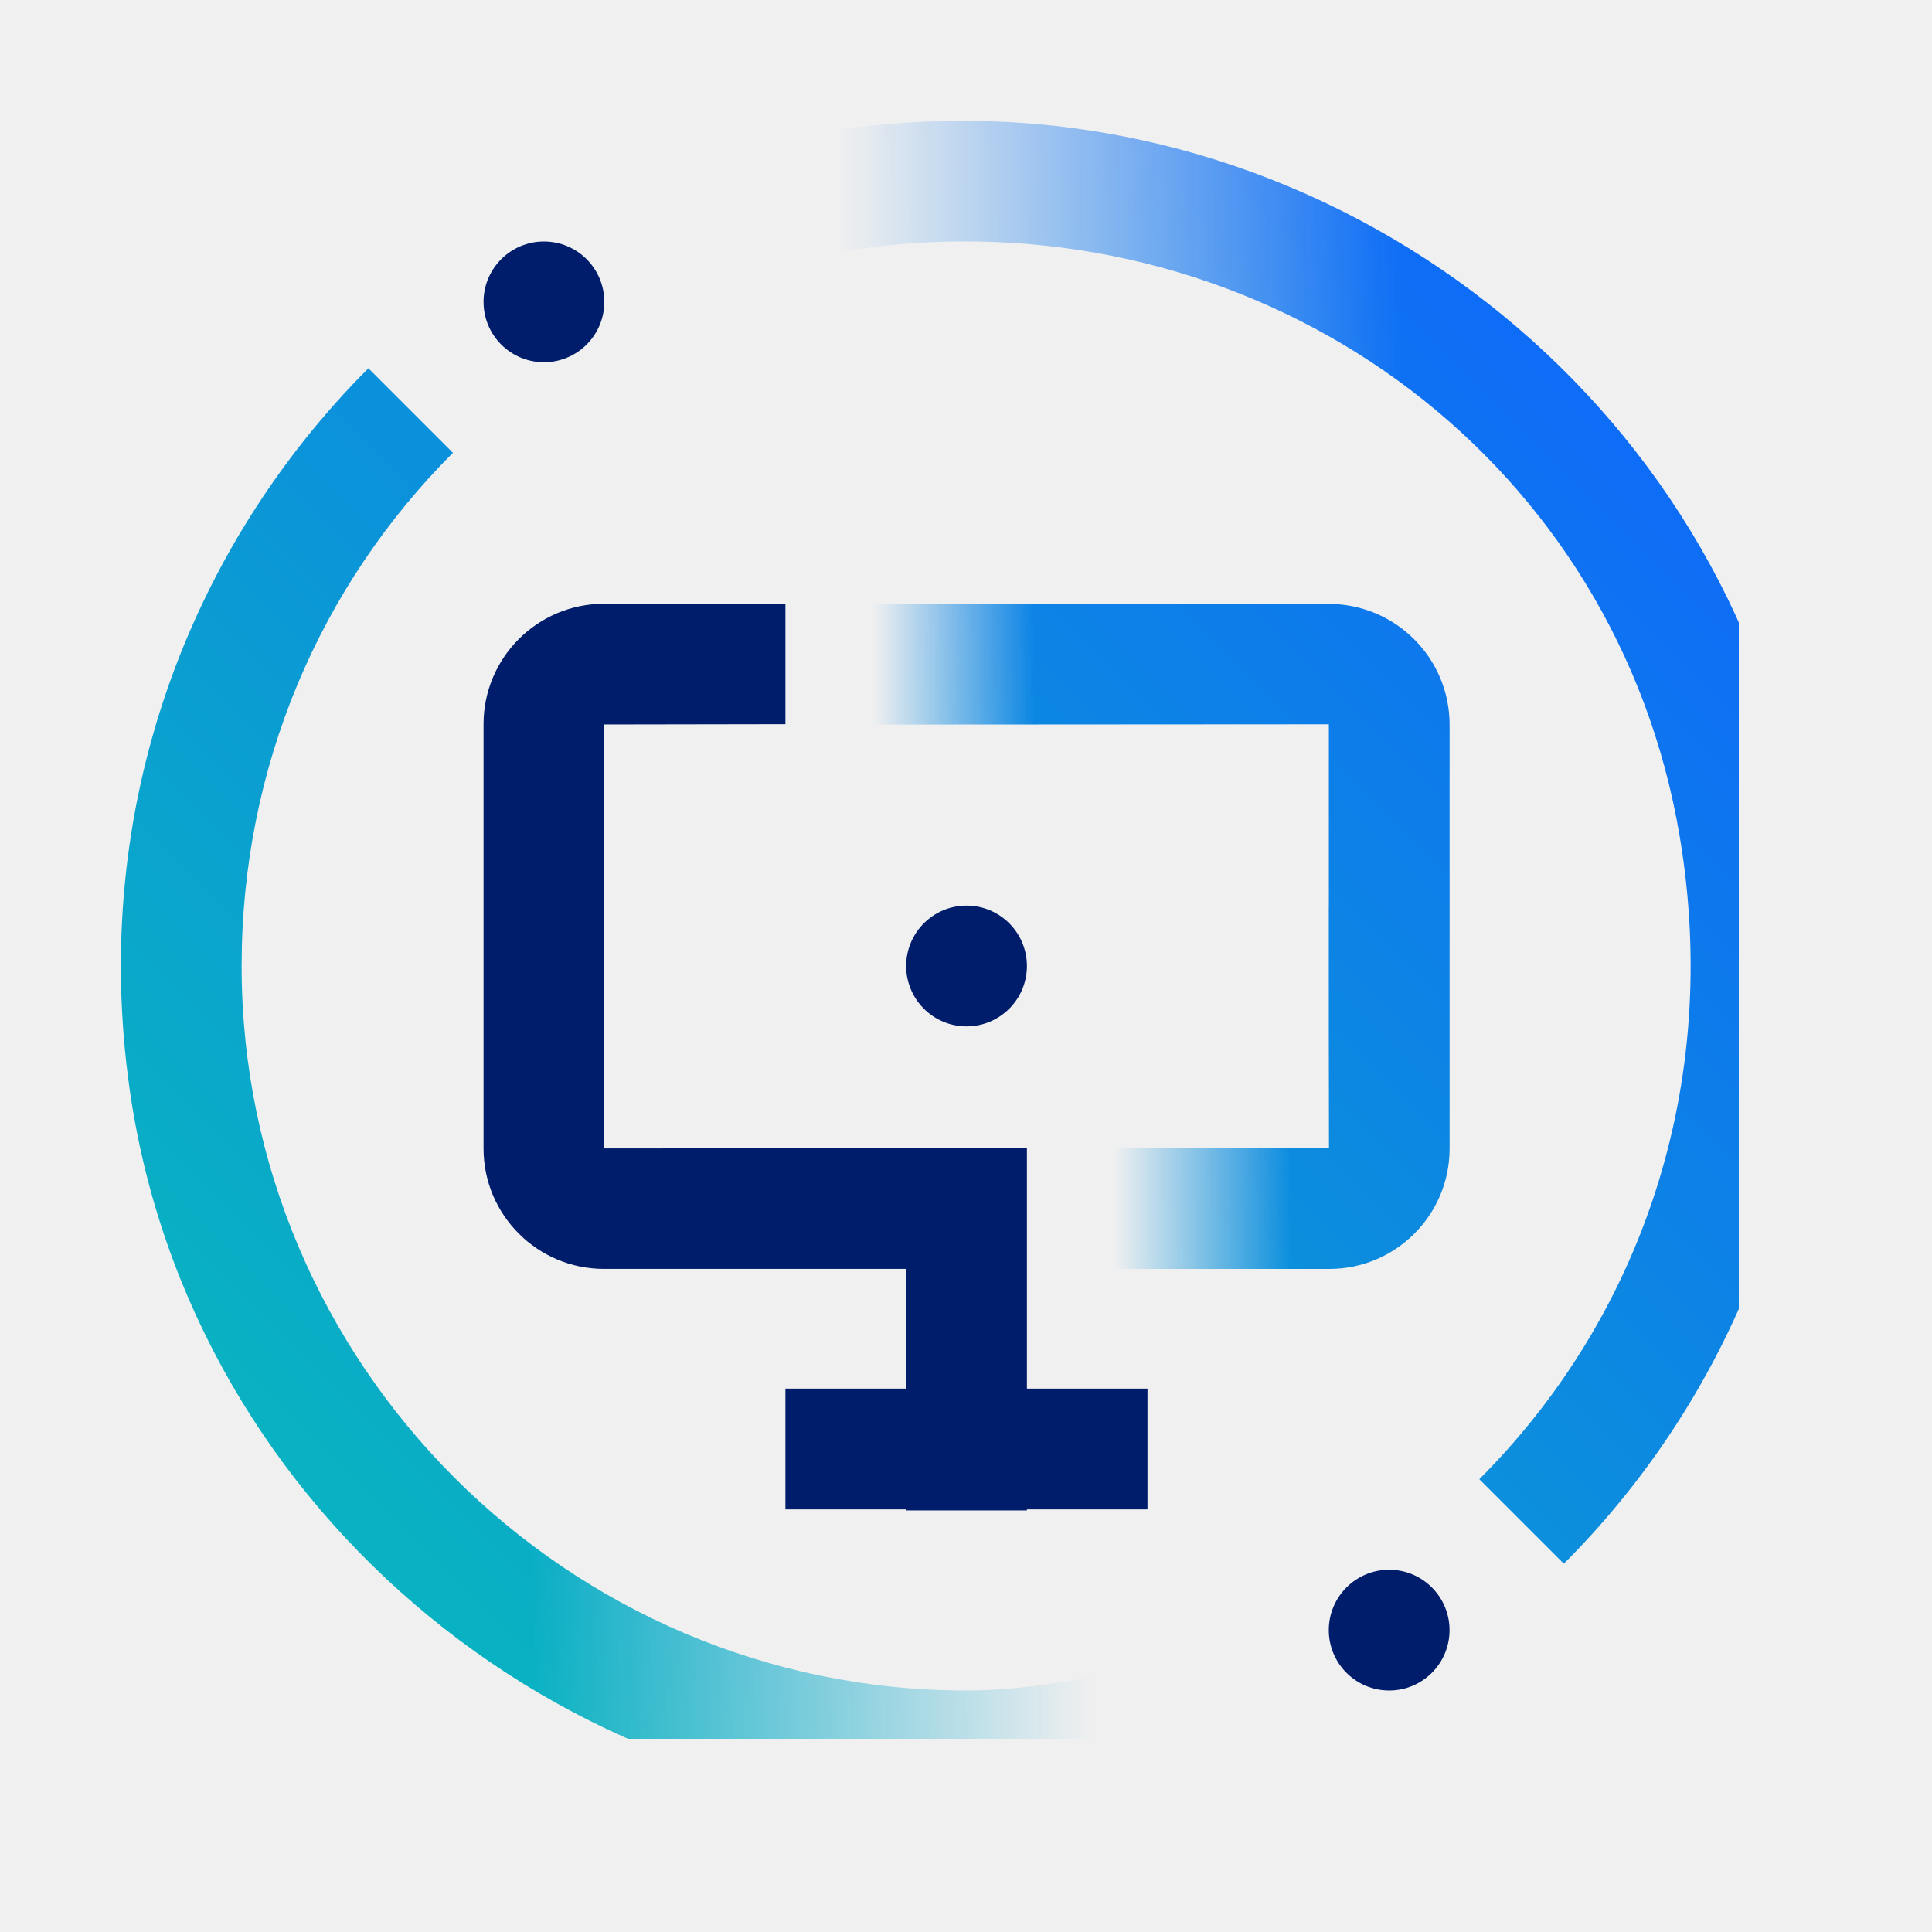
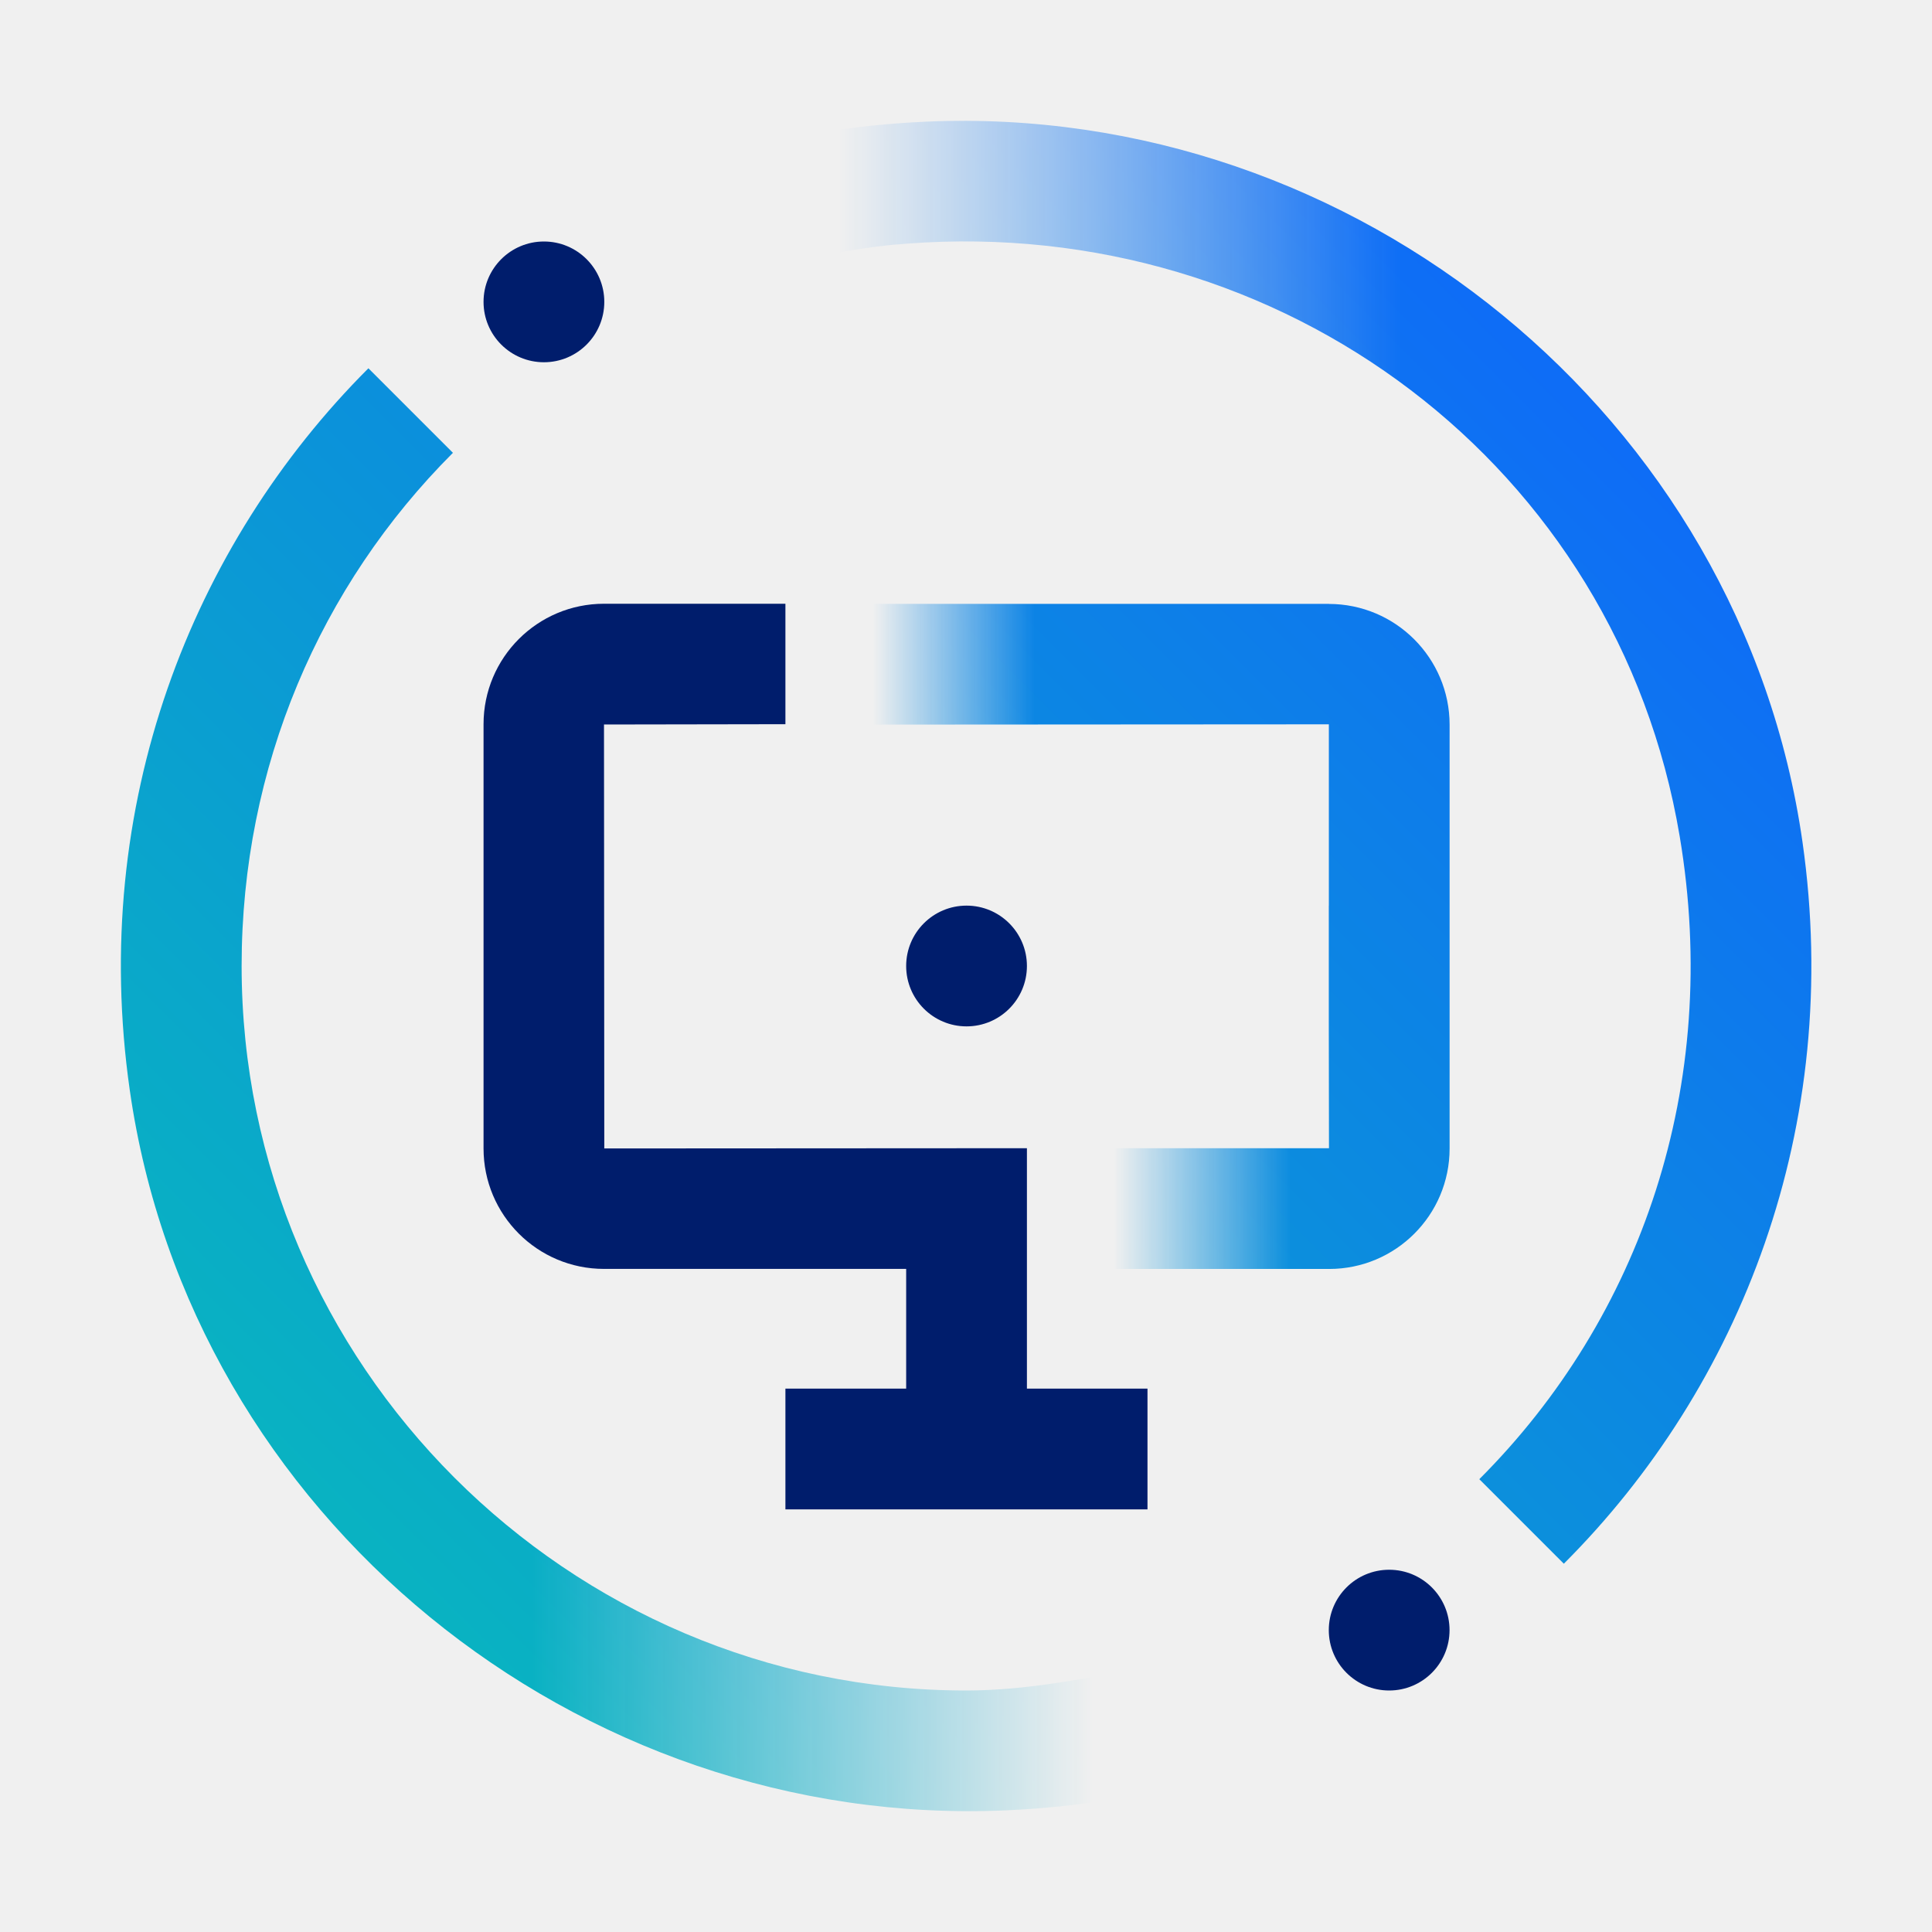
<svg xmlns="http://www.w3.org/2000/svg" xmlns:xlink="http://www.w3.org/1999/xlink" id="PowerHardwareManagementConsole" viewBox="0 0 32 32">
  <defs>
-     <linearGradient id="y4r4djy3ca" x1="-1438.706" y1="692.593" x2="-1423.392" y2="692.593" gradientTransform="matrix(-1 0 0 1 -1414.582 -665.093)" gradientUnits="userSpaceOnUse">
+     <linearGradient id="i760o74i7a" x1="-1438.706" y1="692.593" x2="-1423.392" y2="692.593" gradientTransform="matrix(-1 0 0 1 -1414.582 -665.093)" gradientUnits="userSpaceOnUse">
      <stop offset=".393" />
      <stop offset="1" stop-opacity="0" />
    </linearGradient>
-     <linearGradient id="vhk6sf4bfc" x1="180.463" y1="-2151.593" x2="195.777" y2="-2151.593" gradientTransform="matrix(1 0 0 -1 -172.582 -2147.093)" xlink:href="#y4r4djy3ca" />
-     <linearGradient id="0r8igkctrb" x1="-621.415" y1="430.116" x2="-617.569" y2="430.116" gradientTransform="matrix(1 0 0 -1 635.118 441.052)" gradientUnits="userSpaceOnUse">
+     <linearGradient id="qfojovbshc" x1="180.463" y1="-2151.593" x2="195.777" y2="-2151.593" gradientTransform="matrix(1 0 0 -1 -172.582 -2147.093)" xlink:href="#i760o74i7a" />
+     <linearGradient id="sb92r8ruqb" x1="-621.415" y1="430.116" x2="-617.569" y2="430.116" gradientTransform="matrix(1 0 0 -1 635.118 441.052)" gradientUnits="userSpaceOnUse">
      <stop offset=".107" stop-opacity="0" />
      <stop offset=".804" />
    </linearGradient>
-     <linearGradient id="sgprgvzyxd" x1="-625.693" y1="439.182" x2="-621.494" y2="439.182" gradientTransform="matrix(1 0 0 -1 643.321 459.185)" xlink:href="#0r8igkctrb" />
-     <linearGradient id="po8dj7yatf" x1="0" y1="32" x2="32" y2="0" gradientUnits="userSpaceOnUse">
+     <linearGradient id="lshivz1uod" x1="-625.693" y1="439.182" x2="-621.494" y2="439.182" gradientTransform="matrix(1 0 0 -1 643.321 459.185)" xlink:href="#sb92r8ruqb" />
+     <linearGradient id="vnnedduyjf" x1="0" y1="32" x2="32" y2="0" gradientUnits="userSpaceOnUse">
      <stop offset=".1" stop-color="#08bdba" />
      <stop offset=".9" stop-color="#0f62fe" />
    </linearGradient>
-     <mask id="pczmvb2l5e" width="32" height="32" maskUnits="userSpaceOnUse">
+     <mask id="x3bzd2m9me" x="0" y="0" width="32" height="32" maskUnits="userSpaceOnUse">
      <path d="M13.002 4.4a9.462 9.462 0 0 1 2.025-.365c6.216-.47 11.76 3.67 12.794 9.817.695 4.132-.649 7.978-3.319 10.648l1.4 1.4c2.932-2.932 4.626-7.239 3.953-11.953C28.849 6.897 22.452 1.7 15.337 2.015c-.778.034-1.557.13-2.335.285v2.1zM19.002 27.6c-1 .2-2 .4-3 .4-6.6 0-12-5.4-12-12 0-3.3 1.3-6.3 3.5-8.5l-1.4-1.4C3.17 9.032 1.476 13.339 2.149 18.053c1.006 7.05 7.403 12.247 14.518 11.932.778-.034 1.557-.13 2.335-.285v-2.1z" style="fill:#fff" />
-       <path id="BottomMask" d="M8.002 24v7h12v-4l-12-3z" style="fill:url(#y4r4djy3ca)" />
-       <path id="TopMask" d="M24.002 8V1h-12v4l12 3z" style="fill:url(#vhk6sf4bfc)" />
+       <path id="BottomMask" d="M8.002 24v7h12v-4l-12-3z" style="fill:url(#i760o74i7a)" />
+       <path id="TopMask" d="M24.002 8V1h-12v4l12 3z" style="fill:url(#qfojovbshc)" />
      <g>
        <path d="M22.009 10.002h-8.032v2l8.033-.005V15h-.001v1.995l.003 2.023h-4.03l.009 2h4.024a1.995 1.995 0 0 0 1.995-1.995v-7.019a2.001 2.001 0 0 0-2.001-2.001z" style="fill:#fff" />
-         <path transform="rotate(-180 15.626 10.936)" style="fill:url(#0r8igkctrb)" d="M13.702 9.604h3.846v2.665h-3.846z" id="Gradients__black_" data-name="Gradients (black)" />
-         <path transform="rotate(-180 19.727 20.002)" style="fill:url(#sgprgvzyxd)" d="M17.627 18.67h4.199v2.665h-4.199z" id="Gradients__black_-2" data-name="Gradients (black)" />
+         <path transform="rotate(-180 15.626 10.936)" style="fill:url(#sb92r8ruqb)" d="M13.702 9.604h3.846v2.665h-3.846z" id="Gradients_black_" data-name="Gradients (black)" />
+         <path transform="rotate(-180 19.727 20.002)" style="fill:url(#lshivz1uod)" d="M17.627 18.67h4.199v2.665h-4.199z" id="Gradients_black_-2" data-name="Gradients (black)" />
      </g>
    </mask>
  </defs>
-   <g style="mask:url(#pczmvb2l5e)">
-     <path style="fill:url(#po8dj7yatf)" d="M0 0h32v32H0z" />
+   <g style="fill:none;mask:url(#x3bzd2m9me)">
+     <path style="fill:url(#vnnedduyjf)" d="M0 0h32v32H0z" />
  </g>
  <rect x="22.009" y="26" width="2" height="2" rx="1" ry="1" style="fill:#001d6c" />
  <rect x="8.009" y="4" width="2" height="2" rx="1" ry="1" style="fill:#001d6c" />
-   <path d="M19.006 23h-1.997v-3.982h-2l-5 .004L10.004 12l3.005-.005V10h-3.005a1.995 1.995 0 0 0-1.995 1.995v7.027c0 1.102.893 1.995 1.995 1.995h5.005V23h-2v2h2v.017h2V25h1.997v-2z" style="fill:#001d6c" />
+   <path d="M19.006 23h-1.997v-3.982l-7 .004L10.004 12l3.005-.005V10h-3.005a1.995 1.995 0 0 0-1.995 1.995v7.027c0 1.102.893 1.995 1.995 1.995h5.005V23h-2v2h5.997v-2z" style="fill:#001d6c" />
  <rect x="15.009" y="15" width="2" height="2" rx="1" ry="1" style="fill:#001d6c" />
</svg>
